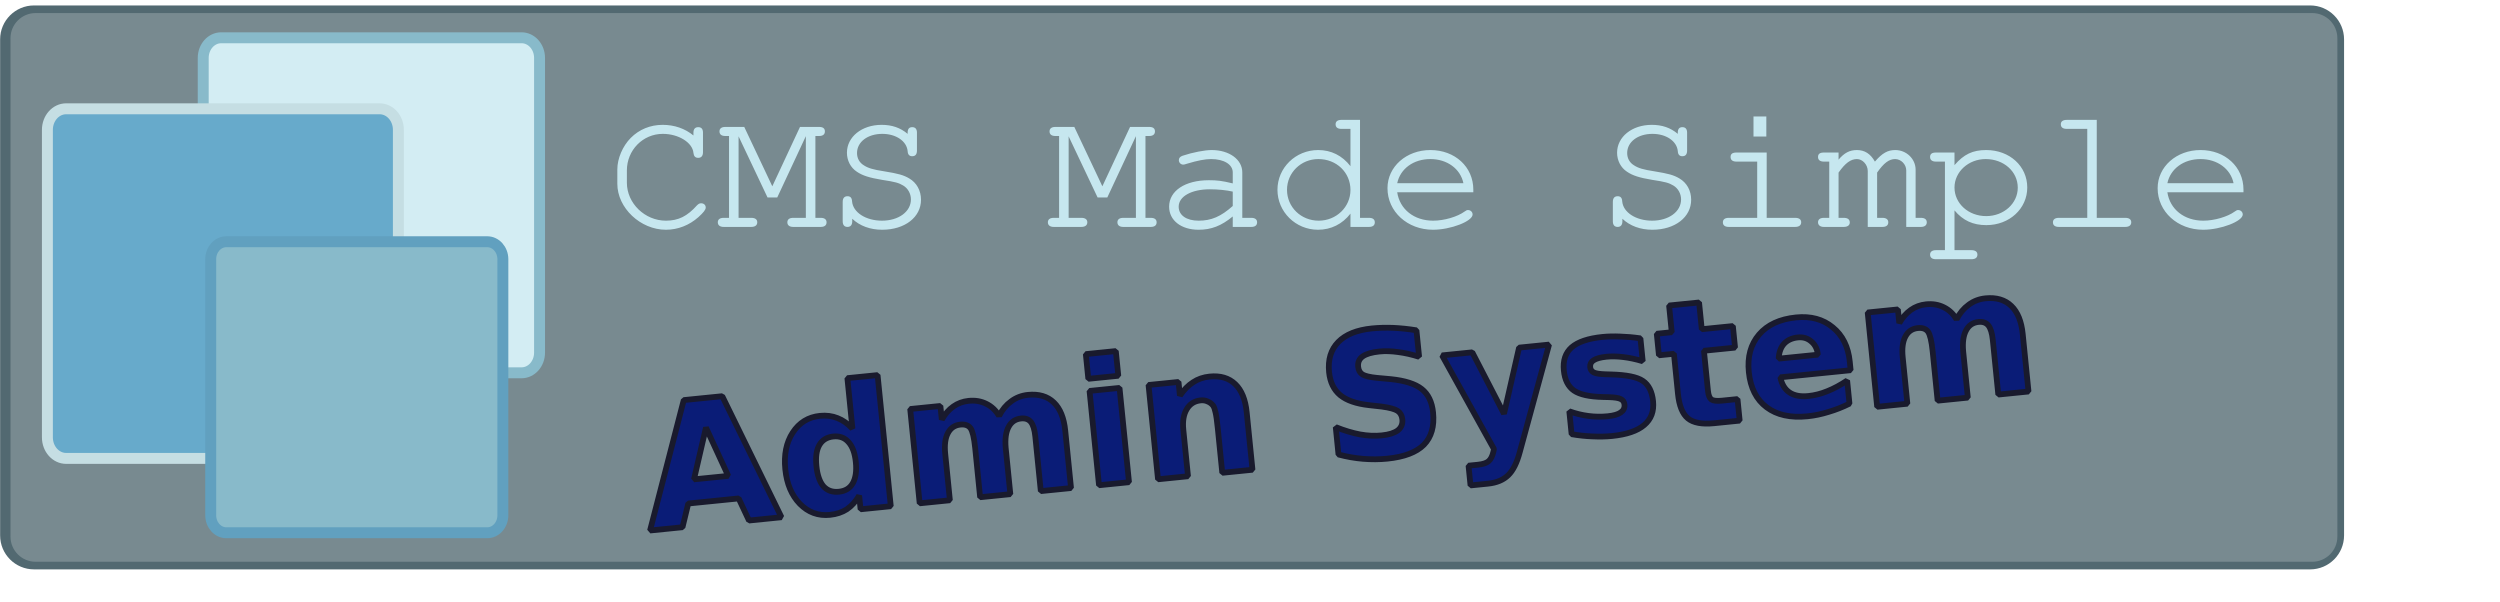
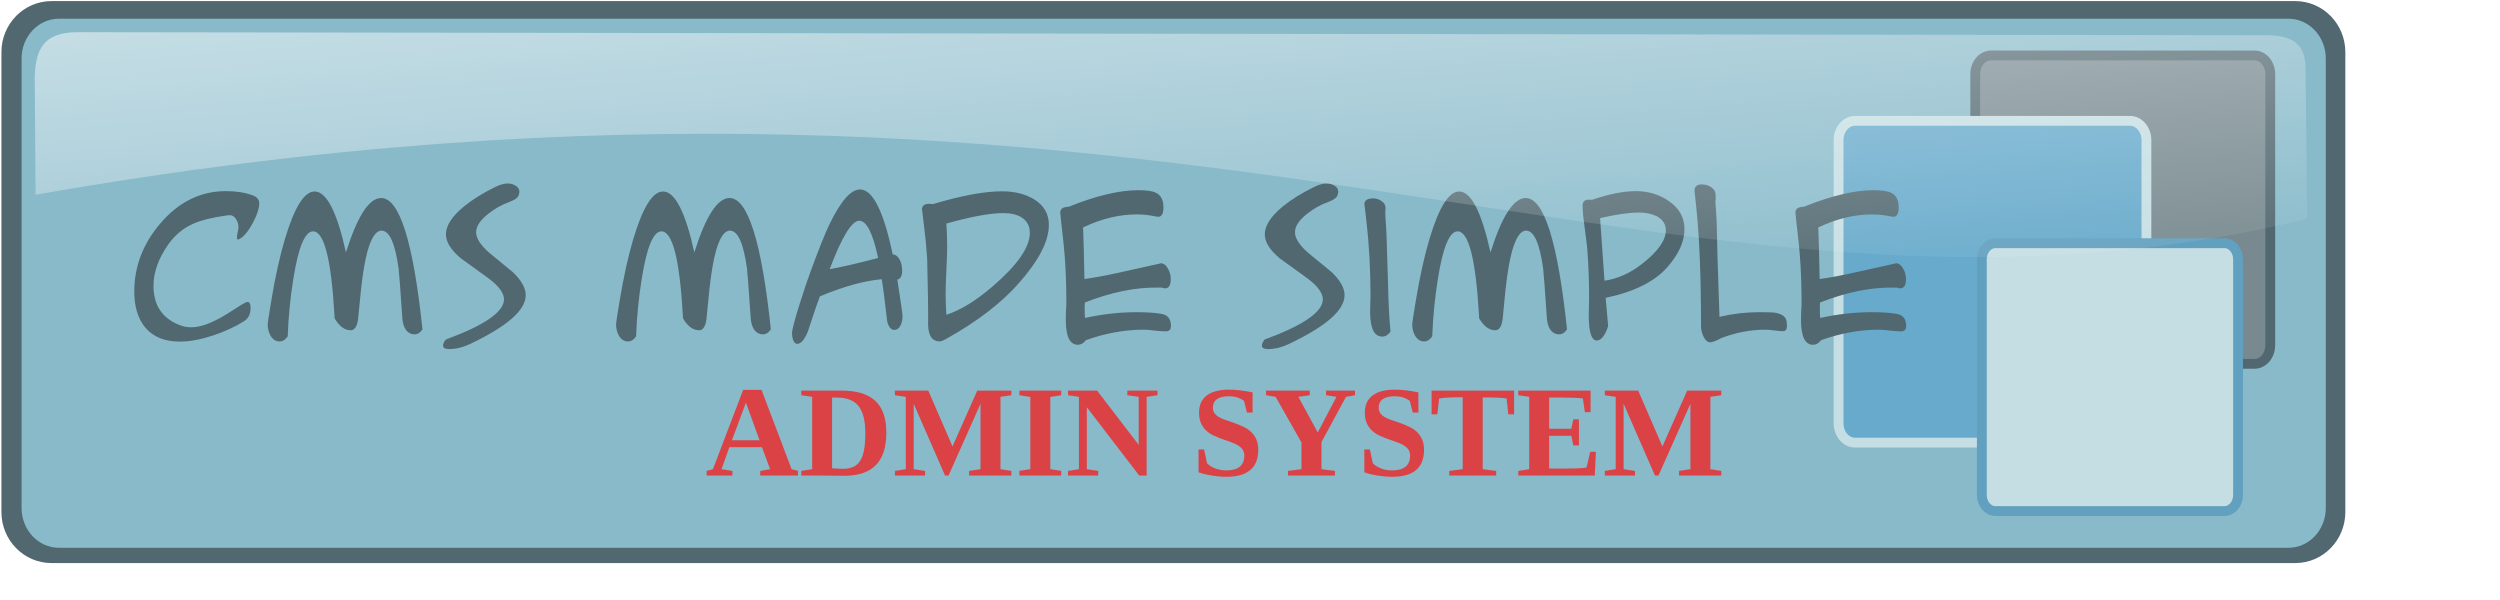
- <svg xmlns="http://www.w3.org/2000/svg" xmlns:xlink="http://www.w3.org/1999/xlink" id="svg1" width="2862.28pt" height="688.89pt">
+ <svg xmlns="http://www.w3.org/2000/svg" xmlns:xlink="http://www.w3.org/1999/xlink" id="svg1" width="400pt" height="96pt">
  <defs id="defs3">
    <linearGradient id="linearGradient829">
-       <stop style="stop-color:#000;stop-opacity:1;" offset="0" id="stop830" />
-       <stop style="stop-color:#fff;stop-opacity:1;" offset="1" id="stop831" />
+       <stop style="stop-color:#ffffff;stop-opacity:0.749;" offset="0" id="stop830" />
+       <stop style="stop-color:#ffffff;stop-opacity:0.1;" offset="1" id="stop831" />
    </linearGradient>
-     <linearGradient xlink:href="#linearGradient829" id="linearGradient832" />
-     <linearGradient xlink:href="#linearGradient829" id="linearGradient658" />
-     <radialGradient xlink:href="#linearGradient829" id="radialGradient659" />
-     <radialGradient xlink:href="#linearGradient829" id="radialGradient660" />
+     <linearGradient xlink:href="#linearGradient829" id="linearGradient832" x1="0.067" y1="-0.236" x2="0.97" y2="0.855" />
  </defs>
-   <rect style="font-size:12;fill:#516870;fill-rule:evenodd;stroke-width:7.5;opacity:0.99;" id="rect866" width="3578.152" height="860.898" ry="51.814" x="0.182" y="8.301" rx="51.814" />
-   <rect style="font-size:12;fill:#788a90;fill-rule:evenodd;stroke-width:7.5;" id="rect827" width="3552.072" height="837.614" ry="38.384" x="16.026" y="19.943" rx="38.384" />
-   <rect style="font-size:12;fill:#d3edf3;fill-rule:evenodd;stroke:#88baca;stroke-width:16.696;" id="rect826" width="513.438" height="511.441" ry="30.782" x="310.221" y="57.655" rx="27.468" />
-   <rect style="font-size:12;fill:#67aacb;fill-rule:evenodd;stroke:#c5dee3;stroke-width:16.696;" id="rect825" width="535.792" height="533.708" ry="32.122" x="72.354" y="166.073" rx="28.664" />
-   <rect style="font-size:12;fill:#88baca;fill-rule:evenodd;stroke:#61a0bf;stroke-width:16.696;" id="rect828" width="445.992" height="444.257" ry="26.738" x="321.66" y="369.022" rx="23.86" />
-   <text xml:space="preserve" style="font-size:48;fill:#c6e7ef;stroke-width:2.698;font-family:Courier;font-weight:normal;font-style:normal;text-anchor:start;writing-mode:lr;" x="158.811" y="61.343" id="text838" transform="scale(5.831805,5.646922)">
-     <tspan x="158.811" y="61.343" id="tspan636">CMS Made Simple</tspan>
-   </text>
-   <text xml:space="preserve" style="fill:#0a1c77;fill-opacity:1;stroke:#191a2d;font-family:Bitstream Vera Sans;font-style:normal;font-weight:bold;font-size:12;stroke-opacity:1;stroke-width:0.401;stroke-linejoin:bevel;stroke-linecap:square;text-anchor:middle;writing-mode:lr;fill-rule:nonzero;stroke-dasharray:none;stroke-dashoffset:0;" x="96.028" y="41.06" id="text619" transform="matrix(21.87439,-2.20546,2.206438,21.93601,0,0)">
-     <tspan x="96.028" y="41.06" id="tspan661">Admin System</tspan>
+   <rect style="font-size:12;fill:#516870;fill-rule:evenodd;stroke-width:7.5;" id="rect866" width="500.033" height="119.886" ry="10.879" x="0.305" y="0.234" rx="10.675" />
+   <rect style="font-size:12;fill:#88baca;fill-rule:evenodd;stroke-width:7.5;" id="rect827" width="491.563" height="112.87" ry="8.48" x="4.604" y="3.993" rx="7.974" />
+   <rect style="font-size:12;fill:#788a90;fill-rule:evenodd;stroke:#516870;stroke-width:2.096;" id="rect826" width="62.934" height="65.79" ry="3.96" x="421.386" y="11.828" rx="3.367" />
+   <rect style="font-size:12;fill:#67aacb;fill-rule:evenodd;stroke:#c5dee3;stroke-width:2.096;" id="rect825" width="65.674" height="68.655" ry="4.132" x="392.229" y="25.774" rx="3.513" />
+   <rect style="font-size:12;fill:#c5dee3;fill-rule:evenodd;stroke:#61a0bf;stroke-width:2.096;" id="rect828" width="54.667" height="57.148" ry="3.44" x="422.788" y="51.881" rx="2.925" />
+   <path style="font-size:64;fill:#516870;stroke-width:2.698;font-family:Orange Fizz;" d="M 406.648 69.54 C 406.648 70.308 406.279 70.692 405.54 70.692 C 405.103 70.692 404.351 70.639 403.284 70.533 C 402.218 70.401 401.398 70.335 400.823 70.335 C 396.804 70.335 392.702 71.076 388.519 72.56 C 387.999 73.222 387.425 73.553 386.796 73.553 C 385.073 73.553 384.212 71.778 384.212 68.229 C 384.212 67.725 384.226 67.09 384.253 66.321 C 384.308 65.553 384.335 65.077 384.335 64.891 C 384.335 61.077 384.212 57.594 383.966 54.441 C 383.911 53.488 383.692 51.382 383.31 48.124 C 383.118 46.429 383.023 45.502 383.023 45.343 C 383.023 44.548 383.624 44.137 384.827 44.111 C 390.679 41.753 395.628 40.575 399.675 40.575 C 401.48 40.575 402.738 40.76 403.448 41.131 C 404.515 41.634 405.048 42.681 405.048 44.27 C 405.048 45.594 404.665 46.256 403.9 46.256 C 403.818 46.256 403.572 46.217 403.161 46.137 C 401.958 45.872 400.687 45.74 399.347 45.74 C 395.601 45.74 391.786 46.667 387.903 48.521 C 388.013 51.329 388.109 54.998 388.191 59.527 C 390.378 59.236 393.112 58.719 396.394 57.978 C 401.562 56.812 404.296 56.203 404.597 56.15 C 405.226 56.256 405.732 56.706 406.115 57.501 C 406.443 58.137 406.607 58.812 406.607 59.527 C 406.607 60.852 406.197 61.514 405.376 61.514 C 405.185 61.514 404.98 61.461 404.761 61.355 L 403.818 61.355 C 399.087 61.275 393.905 62.335 388.273 64.534 L 388.232 65.686 C 388.232 66.56 388.259 67.275 388.314 67.831 C 392.032 67.01 395.696 66.6 399.306 66.6 C 401.466 66.6 403.23 66.719 404.597 66.957 C 405.964 67.169 406.648 68.03 406.648 69.54 z M 381.218 69.54 C 381.218 70.282 380.931 70.652 380.357 70.652 C 379.946 70.652 379.331 70.599 378.511 70.493 C 377.69 70.387 377.062 70.335 376.624 70.335 C 373.507 70.335 370.403 70.917 367.313 72.083 C 366.903 72.268 366.493 72.467 366.083 72.679 C 365.509 72.917 365.112 73.036 364.894 73.036 C 364.292 73.036 363.786 72.599 363.376 71.725 C 363.048 70.983 362.884 70.282 362.884 69.619 C 362.884 59.183 362.556 50.812 361.899 44.508 C 361.626 41.833 361.489 40.575 361.489 40.734 C 361.489 39.807 362.009 39.343 363.048 39.343 C 363.841 39.343 364.524 39.555 365.099 39.979 C 365.7 40.376 366.001 40.932 366.001 41.647 C 366.001 41.806 366.001 42.032 366.001 42.323 C 365.974 42.614 365.96 42.826 365.96 42.959 C 365.96 43.462 366.001 44.124 366.083 44.945 C 366.138 45.978 366.179 46.627 366.206 46.892 C 366.288 51.501 366.493 58.401 366.821 67.593 C 369.61 66.931 372.427 66.6 375.271 66.6 C 376.884 66.6 377.95 66.626 378.47 66.679 C 379.864 66.891 380.712 67.368 381.013 68.109 C 381.149 68.48 381.218 68.957 381.218 69.54 z M 342.54 63.54 C 342.677 64.891 342.854 66.904 343.073 69.58 C 342.389 71.619 341.583 72.639 340.653 72.639 C 339.505 72.639 338.93 70.838 338.93 67.235 C 338.93 66.679 338.944 66.017 338.971 65.249 C 338.999 64.454 339.012 64.004 339.012 63.898 C 339.012 59.951 338.876 56.296 338.602 52.932 C 338.548 52.269 338.356 50.746 338.028 48.362 C 337.755 46.402 337.618 44.906 337.618 43.872 C 337.618 42.839 338.274 42.429 339.587 42.641 C 343.223 41.396 346.354 40.773 348.979 40.773 C 351.632 40.773 353.97 41.475 355.993 42.879 C 358.235 44.416 359.356 46.415 359.356 48.879 C 359.356 51.501 358.153 54.19 355.747 56.945 C 353.013 60.07 348.61 62.269 342.54 63.54 z M 349.636 45.343 C 347.53 45.343 344.768 45.74 341.35 46.535 C 341.569 49.501 341.884 53.951 342.294 59.885 C 345.137 59.461 347.817 58.256 350.333 56.269 C 353.696 53.647 355.378 51.276 355.378 49.157 C 355.378 47.833 354.735 46.826 353.45 46.137 C 352.411 45.607 351.139 45.343 349.636 45.343 z M 334.296 70.255 C 333.831 70.97 333.257 71.328 332.573 71.328 C 332.217 71.328 331.889 71.248 331.589 71.089 C 330.632 70.586 330.098 69.46 329.989 67.712 C 329.579 61.699 329.319 58.243 329.21 57.342 C 328.471 51.912 327.255 49.197 325.559 49.197 C 324.411 49.197 323.426 50.614 322.606 53.448 C 322.032 55.488 321.553 58.295 321.171 61.871 C 320.952 63.964 320.747 66.043 320.555 68.109 C 320.337 69.672 319.817 70.454 318.997 70.454 C 317.684 70.454 316.536 69.606 315.551 67.911 L 315.51 67.116 C 314.827 55.276 313.309 49.356 310.958 49.356 C 309.235 49.356 307.84 52.68 306.774 59.329 C 306.118 63.328 305.707 67.474 305.543 71.765 C 305.051 72.48 304.477 72.838 303.821 72.838 C 303 72.838 302.344 72.414 301.852 71.566 C 301.469 70.851 301.278 70.07 301.278 69.222 C 301.278 68.851 301.524 67.209 302.016 64.295 C 302.864 59.156 303.834 54.746 304.928 51.064 C 306.952 44.257 309.071 40.853 311.286 40.853 C 313.829 40.853 316.057 45.184 317.971 53.845 C 320.405 46.111 322.907 42.243 325.477 42.243 C 329.387 42.243 332.327 51.581 334.296 70.255 z M 296.643 70.732 C 296.151 71.447 295.563 71.805 294.879 71.805 C 293.157 71.805 292.295 70.043 292.295 66.52 C 292.295 66.017 292.309 65.394 292.336 64.653 C 292.364 63.911 292.377 63.434 292.377 63.222 C 292.377 57.474 292.077 52.057 291.475 46.972 C 291.202 44.561 291.065 43.435 291.065 43.594 C 291.065 42.747 291.694 42.323 292.952 42.323 C 293.608 42.323 294.209 42.522 294.756 42.919 C 295.303 43.29 295.577 43.767 295.577 44.349 C 295.577 44.482 295.563 44.694 295.536 44.985 C 295.536 45.25 295.536 45.449 295.536 45.581 C 295.536 46.137 295.577 46.866 295.659 47.766 C 295.741 48.905 295.782 49.62 295.782 49.912 C 295.836 51.051 295.946 54.521 296.11 60.322 C 296.192 64.56 296.37 68.03 296.643 70.732 z M 270.516 74.467 C 269.641 74.467 269.203 74.215 269.203 73.712 C 269.203 73.367 269.395 72.944 269.778 72.44 C 278.063 69.394 282.205 66.533 282.205 63.858 C 282.205 62.534 281.139 61.064 279.006 59.448 C 277.01 58.017 275.014 56.574 273.018 55.117 C 270.885 53.342 269.819 51.634 269.819 49.991 C 269.819 48.137 271.104 46.151 273.674 44.031 C 275.479 42.575 277.639 41.224 280.155 39.979 C 281.248 39.422 282.192 39.144 282.985 39.144 C 283.614 39.144 284.16 39.29 284.625 39.581 C 285.2 39.899 285.487 40.336 285.487 40.893 C 285.487 41.237 285.391 41.581 285.2 41.926 C 284.926 42.349 284.284 42.747 283.272 43.118 C 281.713 43.674 280.237 44.508 278.842 45.621 C 277.119 46.972 276.258 48.283 276.258 49.554 C 276.258 50.799 277.16 52.23 278.965 53.845 C 280.688 55.249 282.397 56.653 284.092 58.057 C 285.924 59.805 286.84 61.448 286.84 62.984 C 286.84 66.163 282.875 69.633 274.946 73.394 C 273.442 74.109 271.965 74.467 270.516 74.467 z M 249.803 69.54 C 249.803 70.308 249.434 70.692 248.695 70.692 C 248.258 70.692 247.506 70.639 246.439 70.533 C 245.373 70.401 244.553 70.335 243.979 70.335 C 239.959 70.335 235.857 71.076 231.674 72.56 C 231.154 73.222 230.58 73.553 229.951 73.553 C 228.228 73.553 227.367 71.778 227.367 68.229 C 227.367 67.725 227.381 67.09 227.408 66.321 C 227.463 65.553 227.49 65.077 227.49 64.891 C 227.49 61.077 227.367 57.594 227.121 54.441 C 227.066 53.488 226.848 51.382 226.465 48.124 C 226.273 46.429 226.178 45.502 226.178 45.343 C 226.178 44.548 226.779 44.137 227.982 44.111 C 233.834 41.753 238.783 40.575 242.83 40.575 C 244.635 40.575 245.893 40.76 246.604 41.131 C 247.67 41.634 248.203 42.681 248.203 44.27 C 248.203 45.594 247.82 46.256 247.055 46.256 C 246.973 46.256 246.727 46.217 246.316 46.137 C 245.113 45.872 243.842 45.74 242.502 45.74 C 238.756 45.74 234.941 46.667 231.058 48.521 C 231.168 51.329 231.264 54.998 231.346 59.527 C 233.533 59.236 236.268 58.719 239.549 57.978 C 244.717 56.812 247.451 56.203 247.752 56.15 C 248.381 56.256 248.887 56.706 249.27 57.501 C 249.598 58.137 249.762 58.812 249.762 59.527 C 249.762 60.852 249.352 61.514 248.531 61.514 C 248.34 61.514 248.135 61.461 247.916 61.355 L 246.973 61.355 C 242.242 61.275 237.06 62.335 231.428 64.534 L 231.387 65.686 C 231.387 66.56 231.414 67.275 231.469 67.831 C 235.187 67.01 238.852 66.6 242.461 66.6 C 244.621 66.6 246.385 66.719 247.752 66.957 C 249.119 67.169 249.803 68.03 249.803 69.54 z M 223.758 47.965 C 223.758 51.435 221.625 55.58 217.359 60.401 C 213.64 64.639 208.459 68.613 201.814 72.321 C 201.185 72.665 200.748 72.838 200.502 72.838 C 198.888 72.838 198.054 71.659 198 69.301 C 198.027 66.176 197.959 61.474 197.795 55.196 C 197.631 52.653 197.398 50.243 197.097 47.965 C 196.824 45.66 196.687 44.574 196.687 44.707 C 196.687 43.886 197.207 43.475 198.246 43.475 C 198.519 43.475 198.765 43.502 198.984 43.555 C 205.082 41.727 210.004 40.813 213.75 40.813 C 216.375 40.813 218.617 41.356 220.476 42.442 C 222.664 43.74 223.758 45.581 223.758 47.965 z M 214.078 45.462 C 211.234 45.462 207.174 46.203 201.896 47.687 C 202.006 49.329 202.06 50.985 202.06 52.653 C 202.06 53.766 202.006 55.448 201.896 57.699 C 201.787 59.925 201.732 61.593 201.732 62.706 C 201.732 64.269 201.787 65.752 201.896 67.156 C 204.959 66.149 208.254 64.123 211.781 61.077 C 217.058 56.547 219.697 52.746 219.697 49.673 C 219.697 48.217 219.109 47.117 217.933 46.376 C 216.949 45.766 215.664 45.462 214.078 45.462 z M 192.545 67.513 C 192.545 68.149 192.421 68.745 192.175 69.301 C 191.847 70.017 191.382 70.374 190.781 70.374 C 190.07 70.374 189.564 69.765 189.263 68.547 C 189.263 68.52 189.154 67.606 188.935 65.805 C 188.716 63.792 188.443 61.712 188.115 59.567 C 184.396 59.885 179.994 61.103 174.908 63.222 C 174.388 64.626 173.923 65.951 173.513 67.196 C 173.103 68.414 172.706 69.606 172.324 70.772 C 171.613 72.493 170.861 73.354 170.068 73.354 C 169.685 73.354 169.384 73.05 169.165 72.44 C 169.029 72.017 168.96 71.566 168.96 71.089 C 168.96 70.374 169.521 68.242 170.642 64.692 C 171.49 62.017 172.242 59.779 172.898 57.978 C 174.648 53.21 175.988 49.859 176.917 47.925 C 179.324 42.919 181.511 40.416 183.48 40.416 C 186.187 40.416 188.511 45.051 190.453 54.322 L 190.576 54.282 C 191.205 54.388 191.697 54.839 192.052 55.633 C 192.326 56.269 192.463 56.945 192.463 57.66 C 192.463 58.852 192.121 59.514 191.437 59.646 C 192.175 64.414 192.545 67.037 192.545 67.513 z M 187.336 55.037 C 186.214 49.74 184.875 47.091 183.316 47.091 C 181.703 47.091 179.597 50.534 176.999 57.421 C 179.324 57.024 182.769 56.229 187.336 55.037 z M 164.449 70.255 C 163.984 70.97 163.41 71.328 162.726 71.328 C 162.37 71.328 162.042 71.248 161.742 71.089 C 160.785 70.586 160.251 69.46 160.142 67.712 C 159.732 61.699 159.472 58.243 159.363 57.342 C 158.624 51.912 157.408 49.197 155.712 49.197 C 154.564 49.197 153.579 50.614 152.759 53.448 C 152.185 55.488 151.706 58.295 151.324 61.871 C 151.105 63.964 150.9 66.043 150.708 68.109 C 150.49 69.672 149.97 70.454 149.15 70.454 C 147.837 70.454 146.689 69.606 145.704 67.911 L 145.663 67.116 C 144.98 55.276 143.462 49.356 141.111 49.356 C 139.388 49.356 137.993 52.68 136.927 59.329 C 136.271 63.328 135.861 67.474 135.696 71.765 C 135.204 72.48 134.63 72.838 133.974 72.838 C 133.153 72.838 132.497 72.414 132.005 71.566 C 131.622 70.851 131.431 70.07 131.431 69.222 C 131.431 68.851 131.677 67.209 132.169 64.295 C 133.017 59.156 133.987 54.746 135.081 51.064 C 137.105 44.257 139.224 40.853 141.439 40.853 C 143.982 40.853 146.21 45.184 148.124 53.845 C 150.558 46.111 153.06 42.243 155.63 42.243 C 159.54 42.243 162.48 51.581 164.449 70.255 z M 95.829 74.467 C 94.954 74.467 94.516 74.215 94.516 73.712 C 94.516 73.367 94.708 72.944 95.091 72.44 C 103.376 69.394 107.518 66.533 107.518 63.858 C 107.518 62.534 106.452 61.064 104.319 59.448 C 102.323 58.017 100.327 56.574 98.331 55.117 C 96.198 53.342 95.132 51.634 95.132 49.991 C 95.132 48.137 96.417 46.151 98.987 44.031 C 100.792 42.575 102.952 41.224 105.468 39.979 C 106.561 39.422 107.505 39.144 108.298 39.144 C 108.927 39.144 109.474 39.29 109.938 39.581 C 110.513 39.899 110.8 40.336 110.8 40.893 C 110.8 41.237 110.704 41.581 110.513 41.926 C 110.239 42.349 109.597 42.747 108.585 43.118 C 107.026 43.674 105.55 44.508 104.155 45.621 C 102.433 46.972 101.571 48.283 101.571 49.554 C 101.571 50.799 102.474 52.23 104.278 53.845 C 106.001 55.249 107.71 56.653 109.405 58.057 C 111.237 59.805 112.153 61.448 112.153 62.984 C 112.153 66.163 108.188 69.633 100.259 73.394 C 98.755 74.109 97.278 74.467 95.829 74.467 z M 90.128 70.255 C 89.663 70.97 89.089 71.328 88.405 71.328 C 88.05 71.328 87.721 71.248 87.421 71.089 C 86.464 70.586 85.93 69.46 85.821 67.712 C 85.411 61.699 85.151 58.243 85.042 57.342 C 84.303 51.912 83.087 49.197 81.391 49.197 C 80.243 49.197 79.259 50.614 78.438 53.448 C 77.864 55.488 77.385 58.295 77.003 61.871 C 76.784 63.964 76.579 66.043 76.387 68.109 C 76.169 69.672 75.649 70.454 74.829 70.454 C 73.516 70.454 72.368 69.606 71.383 67.911 L 71.342 67.116 C 70.659 55.276 69.141 49.356 66.79 49.356 C 65.067 49.356 63.672 52.68 62.606 59.329 C 61.95 63.328 61.54 67.474 61.376 71.765 C 60.883 72.48 60.309 72.838 59.653 72.838 C 58.833 72.838 58.176 72.414 57.684 71.566 C 57.301 70.851 57.11 70.07 57.11 69.222 C 57.11 68.851 57.356 67.209 57.848 64.295 C 58.696 59.156 59.667 54.746 60.76 51.064 C 62.784 44.257 64.903 40.853 67.118 40.853 C 69.661 40.853 71.889 45.184 73.803 53.845 C 76.237 46.111 78.739 42.243 81.309 42.243 C 85.219 42.243 88.159 51.581 90.128 70.255 z M 50.793 51.104 C 50.629 51.104 50.547 50.945 50.547 50.627 C 50.547 50.389 50.602 50.031 50.711 49.554 C 50.821 49.077 50.875 48.707 50.875 48.442 C 50.875 47.859 50.711 47.316 50.383 46.813 C 50.028 46.203 49.577 45.899 49.03 45.899 C 48.838 45.899 48.579 45.925 48.25 45.978 C 45.243 46.402 42.932 46.972 41.319 47.687 C 39.131 48.64 37.327 50.124 35.905 52.137 C 33.799 55.13 32.746 58.084 32.746 60.997 C 32.746 65.103 34.592 67.884 38.284 69.341 C 39.077 69.659 39.911 69.818 40.786 69.818 C 42.262 69.818 43.957 69.341 45.872 68.388 C 46.993 67.858 48.456 66.997 50.26 65.805 C 51.682 64.878 52.53 64.414 52.803 64.414 C 53.241 64.414 53.459 64.838 53.459 65.686 C 53.459 67.01 52.981 67.964 52.024 68.547 C 50.055 69.765 47.868 70.772 45.461 71.566 C 42.809 72.44 40.444 72.877 38.366 72.877 C 35.112 72.877 32.637 71.858 30.942 69.818 C 29.41 67.937 28.645 65.394 28.645 62.189 C 28.645 56.839 30.504 51.991 34.223 47.647 C 38.133 43.065 42.795 40.773 48.209 40.773 C 50.397 40.773 52.311 41.078 53.952 41.687 C 54.854 42.032 55.305 42.601 55.305 43.396 C 55.305 44.429 54.881 45.753 54.034 47.369 C 53.213 48.958 52.379 50.071 51.532 50.707 C 51.149 50.971 50.903 51.104 50.793 51.104 z " id="path590" />
+   <path style="fill:url(#linearGradient832);fill-opacity:0.75;fill-rule:evenodd;stroke-width:1.024pt;" d="M 16.628 6.866 C 9.282 6.866 7.596 10.446 7.407 16.489 L 7.592 41.54 C 254.757 -1.814 355.333 79.917 492.193 46.673 L 491.867 15.171 C 491.961 9.41 489.24 7.431 483.022 7.525 L 16.628 6.866 z " id="path857" />
+   <text xml:space="preserve" style="fill:#db4245;fill-opacity:1;stroke:none;font-family:A.C.M.E. Secret Agent;font-style:normal;font-weight:bold;font-size:40;stroke-opacity:1;stroke-width:1pt;stroke-linejoin:miter;stroke-linecap:butt;text-anchor:start;writing-mode:lr;" x="217.535" y="146.657" id="text591" transform="scale(0.691715,0.691715)">
+     <tspan x="217.535" y="146.657" id="tspan593" style="fill:#db4245;fill-opacity:1;">ADMIN SYSTEM</tspan>
  </text>
</svg>
